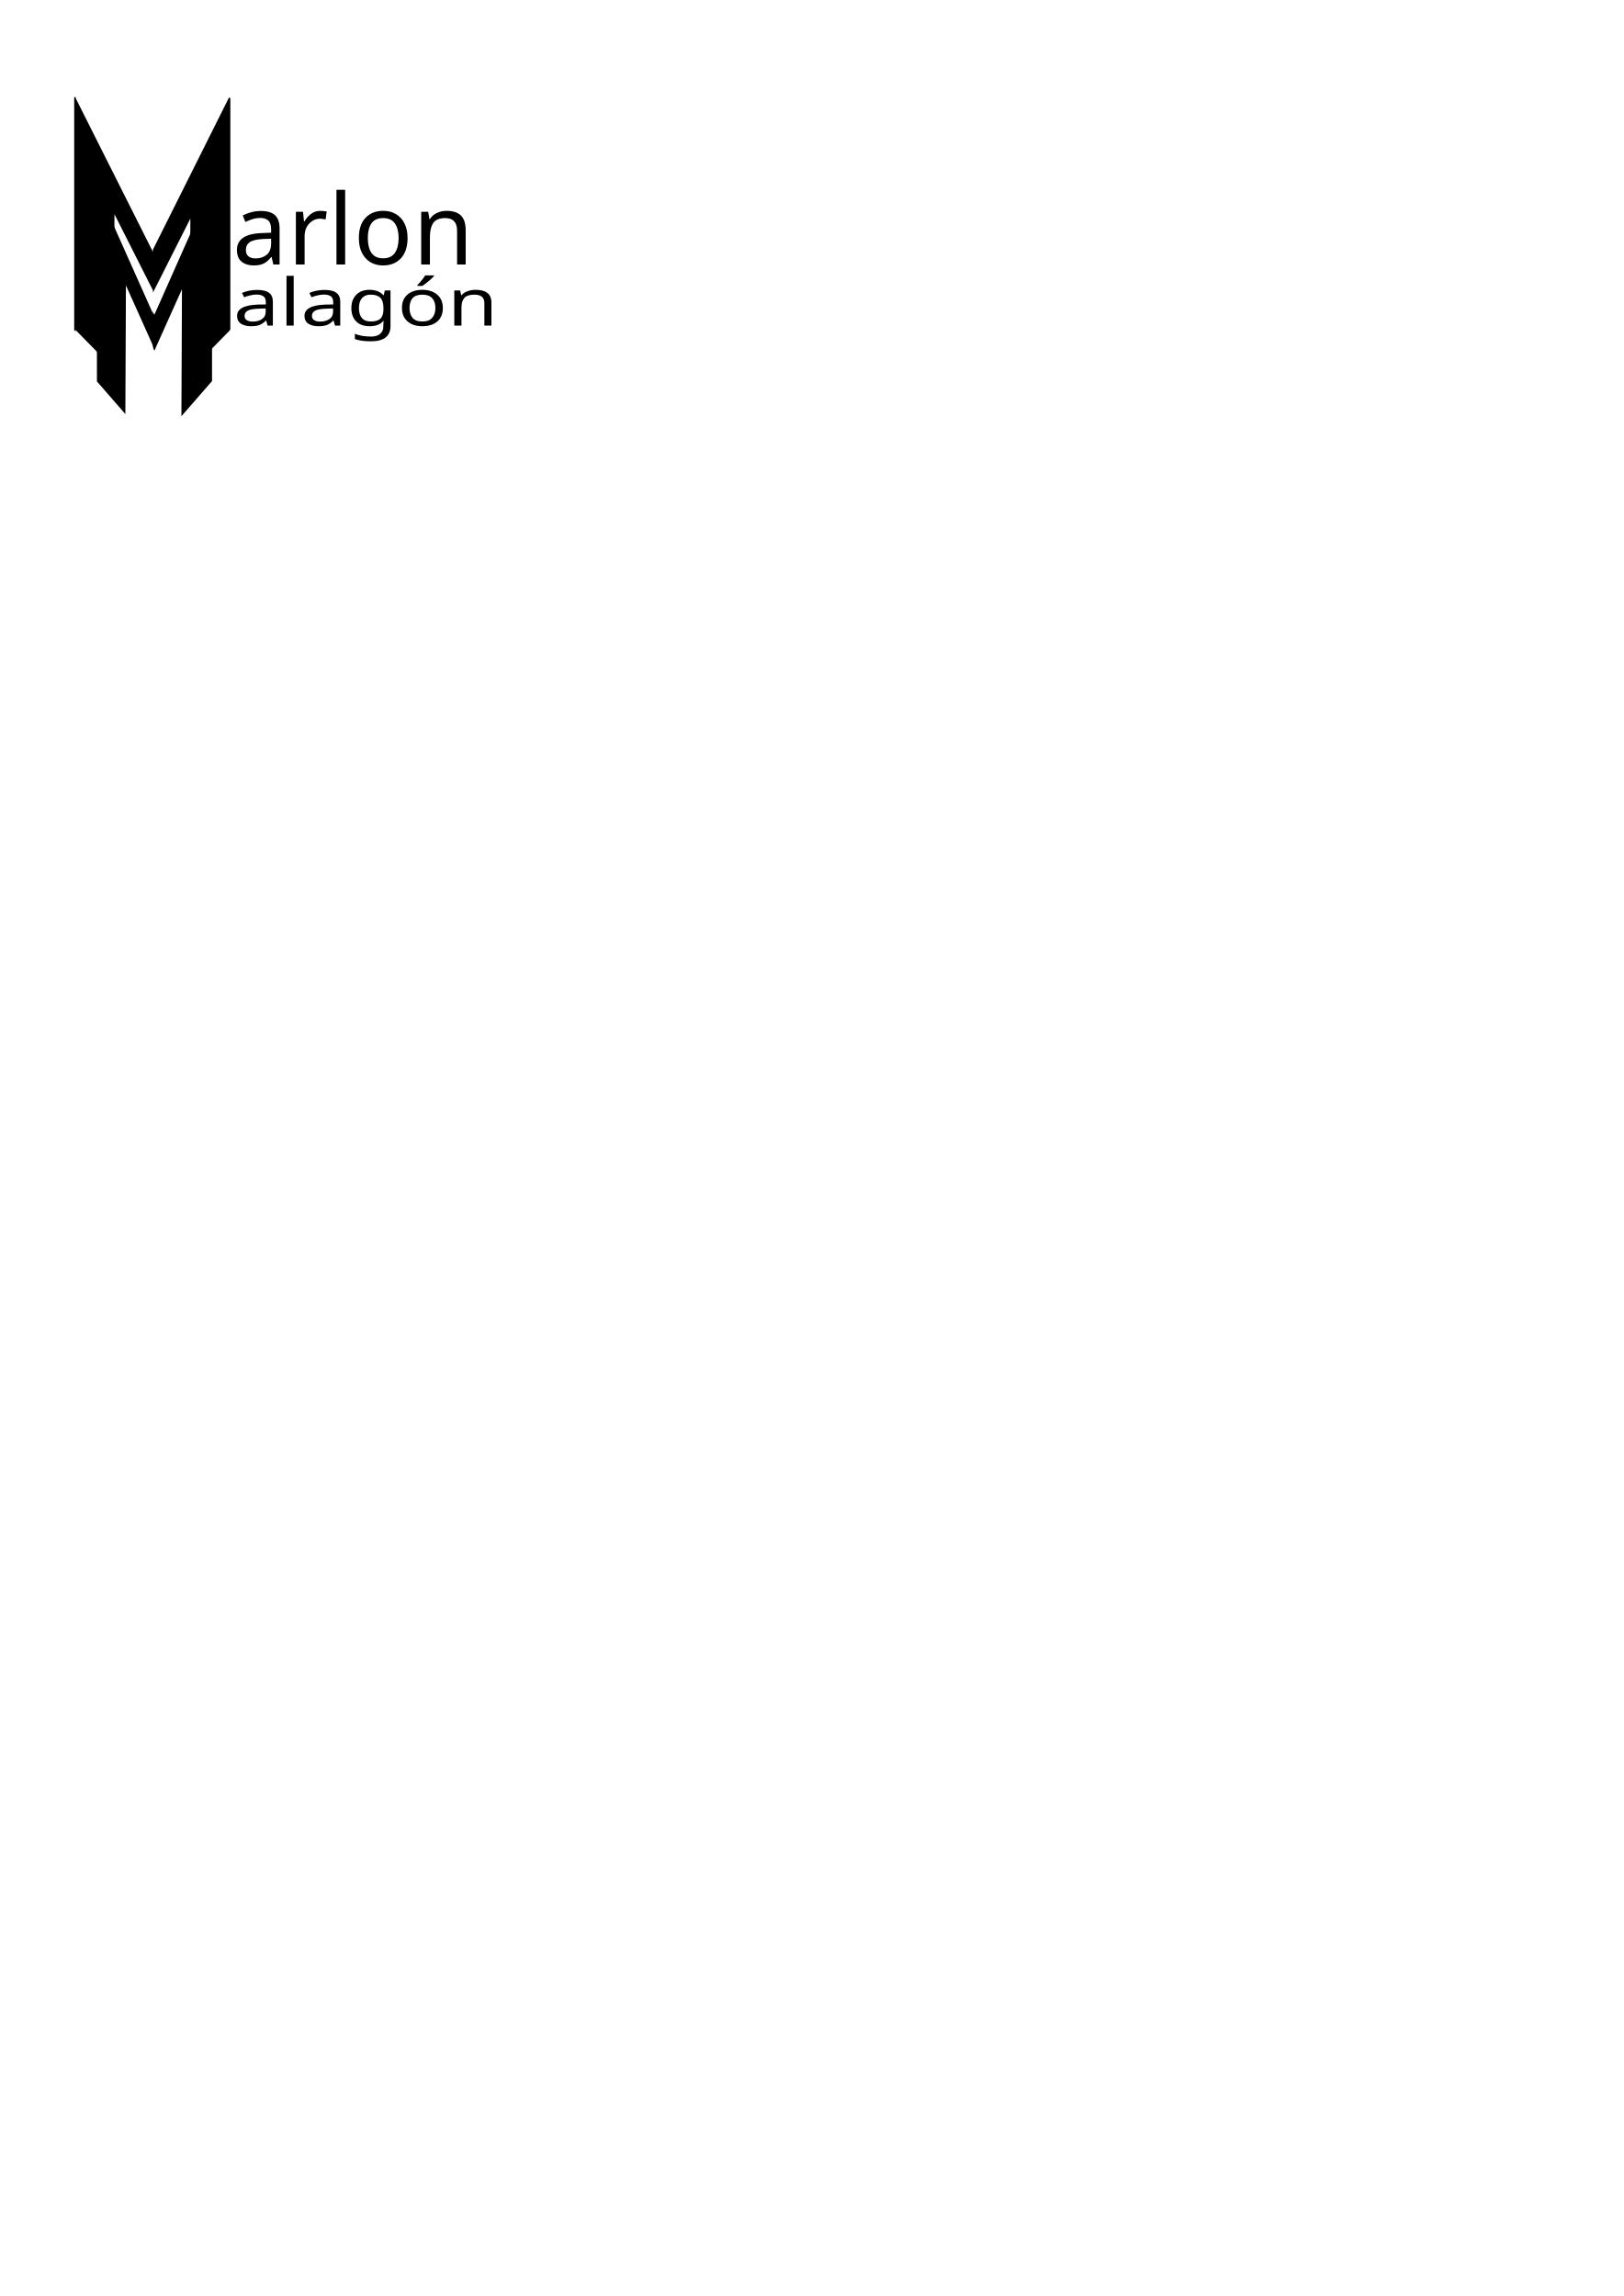
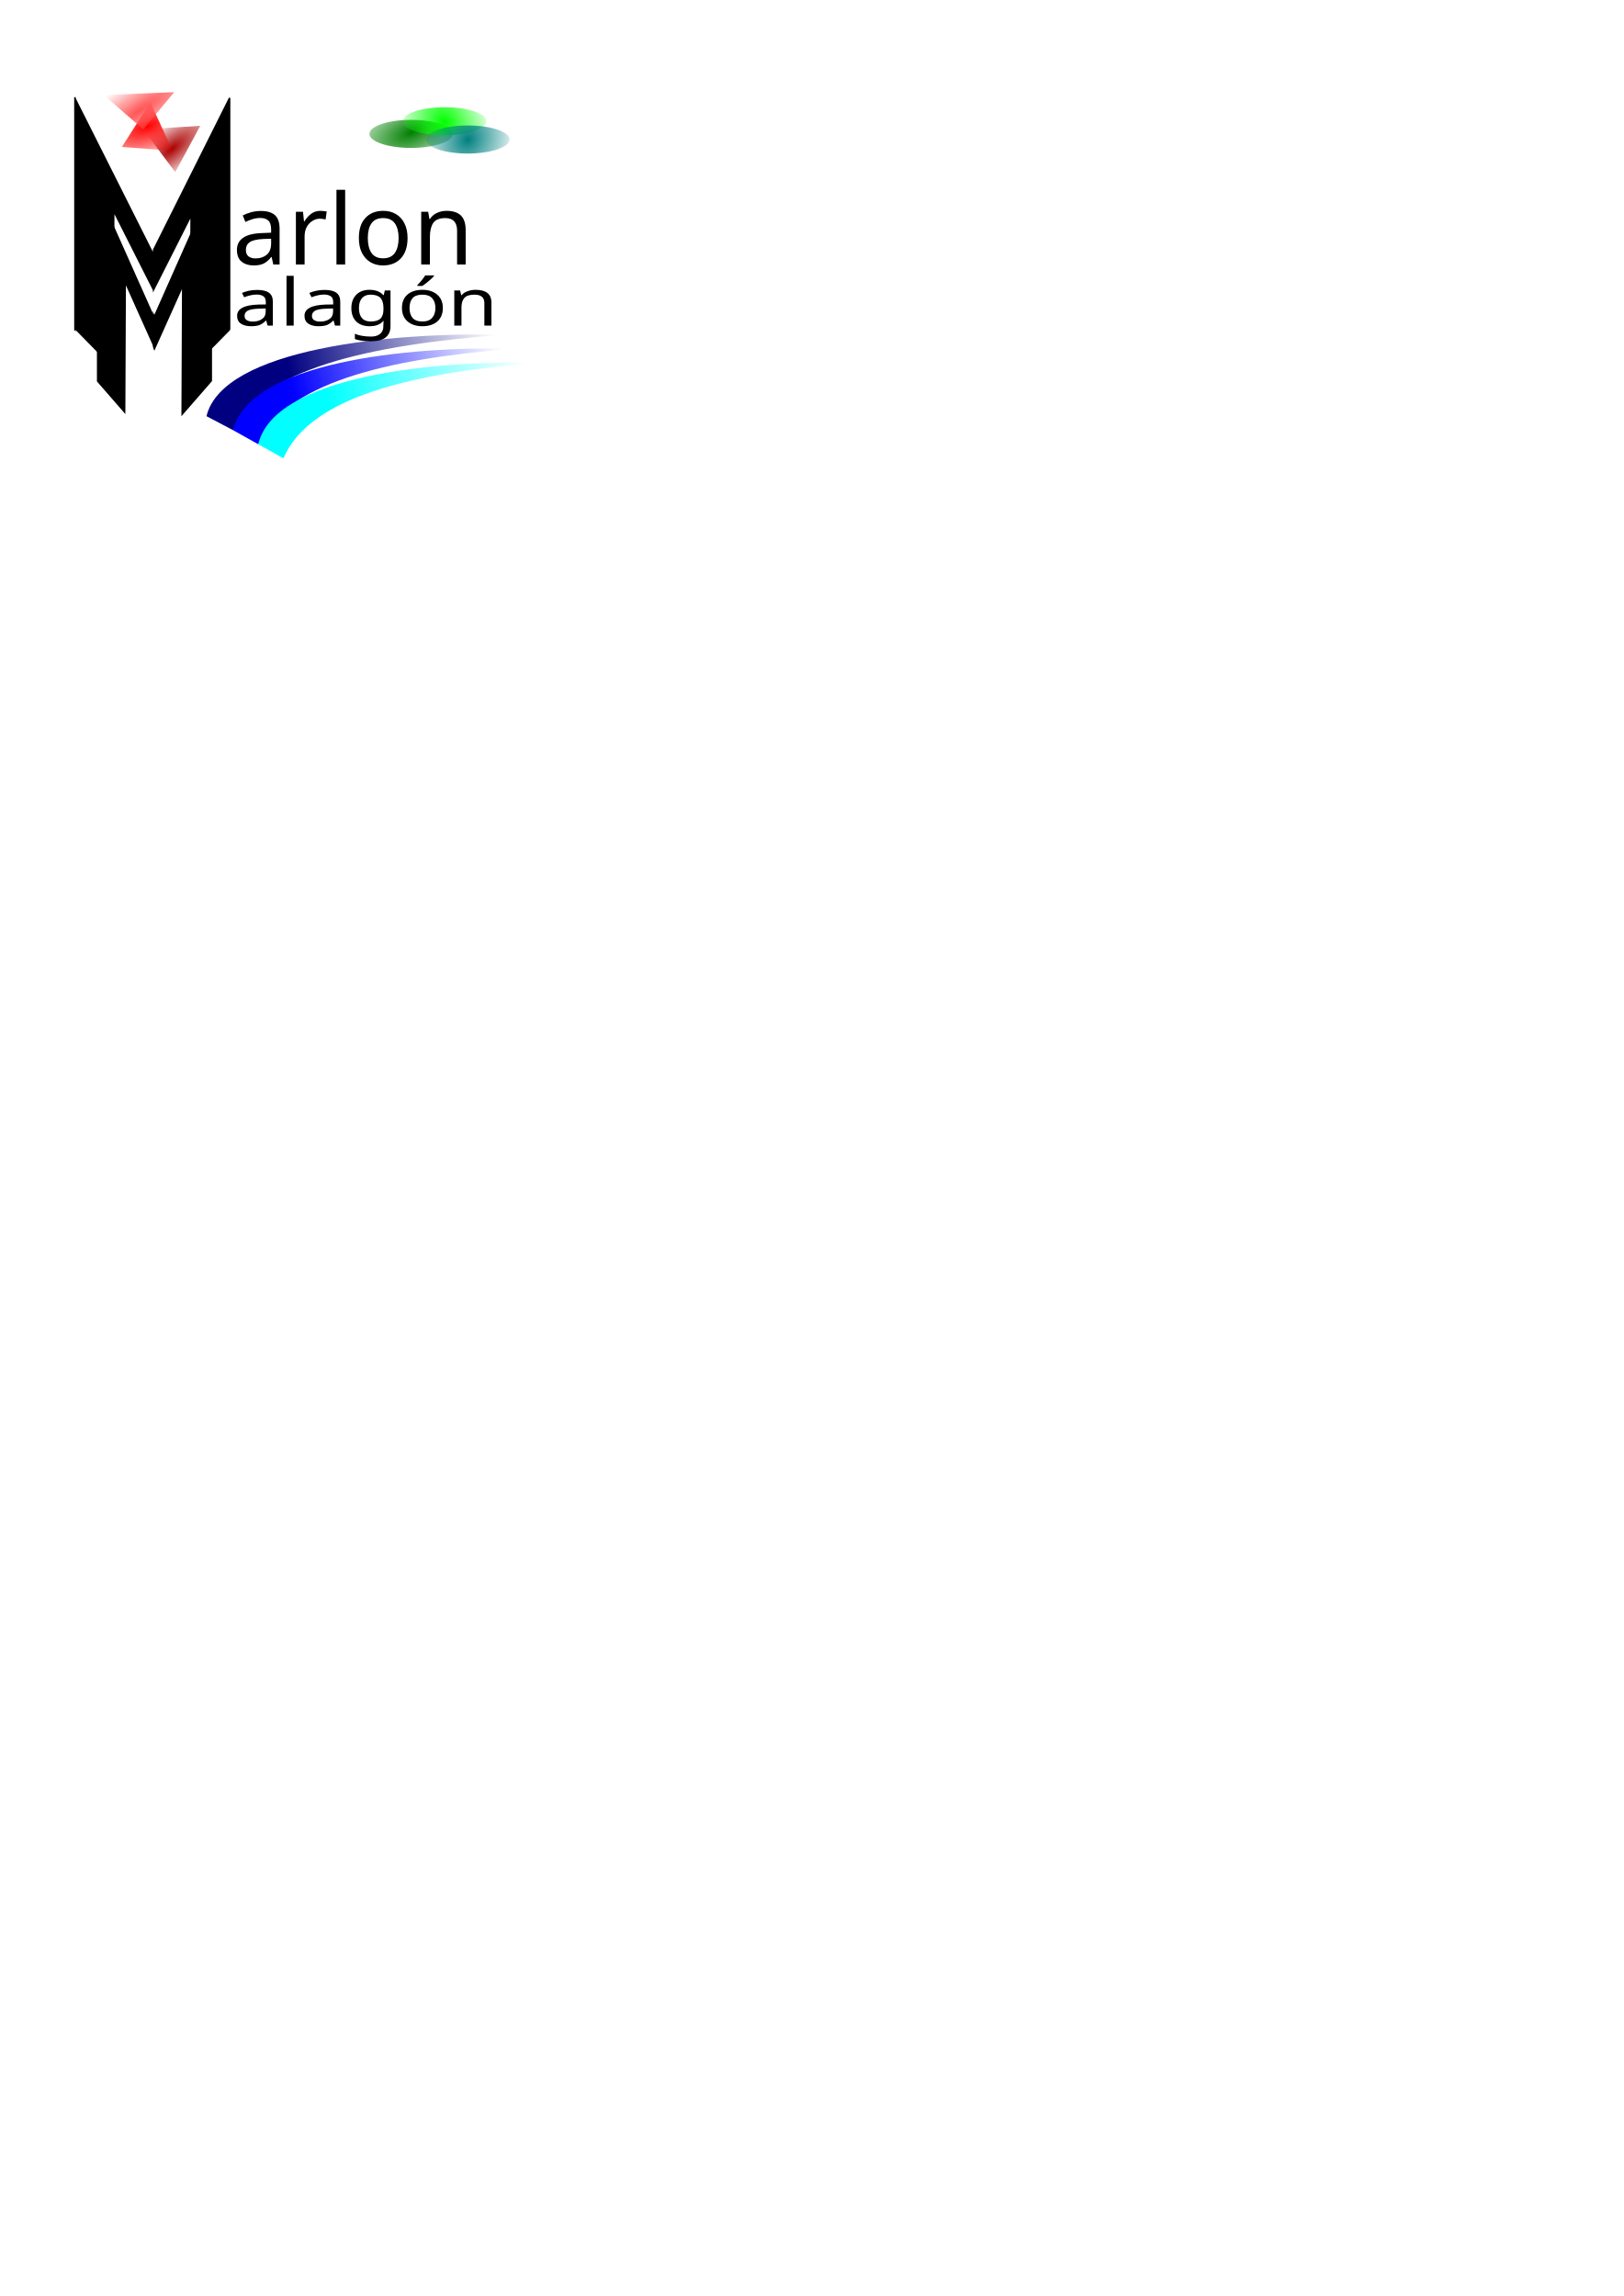
- <svg xmlns="http://www.w3.org/2000/svg" width="210mm" height="297mm" viewBox="0 0 210 297" version="1.1" id="svg8">
+ <svg xmlns="http://www.w3.org/2000/svg" xmlns:xlink="http://www.w3.org/1999/xlink" width="210mm" height="297mm" viewBox="0 0 210 297" version="1.1" id="svg8">
  <defs id="defs2">
+     <linearGradient id="linearGradient4825">
+       <stop style="stop-color:#ff5555;stop-opacity:1;" offset="0" id="stop4821" />
+       <stop style="stop-color:#ff5555;stop-opacity:0;" offset="1" id="stop4823" />
+     </linearGradient>
+     <linearGradient id="linearGradient4793">
+       <stop style="stop-color:#ff0000;stop-opacity:1;" offset="0" id="stop4789" />
+       <stop style="stop-color:#ff0000;stop-opacity:0;" offset="1" id="stop4791" />
+     </linearGradient>
+     <linearGradient id="linearGradient4761">
+       <stop style="stop-color:#aa0000;stop-opacity:1;" offset="0" id="stop4757" />
+       <stop style="stop-color:#aa0000;stop-opacity:0;" offset="1" id="stop4759" />
+     </linearGradient>
+     <linearGradient id="linearGradient4751">
+       <stop style="stop-color:#008080;stop-opacity:1;" offset="0" id="stop4747" />
+       <stop style="stop-color:#008080;stop-opacity:0;" offset="1" id="stop4749" />
+     </linearGradient>
+     <linearGradient id="linearGradient4717">
+       <stop style="stop-color:#00ff00;stop-opacity:1;" offset="0" id="stop4713" />
+       <stop style="stop-color:#00ff00;stop-opacity:0;" offset="1" id="stop4715" />
+     </linearGradient>
+     <linearGradient id="linearGradient4683">
+       <stop style="stop-color:#008000;stop-opacity:1;" offset="0" id="stop4679" />
+       <stop style="stop-color:#008000;stop-opacity:0;" offset="1" id="stop4681" />
+     </linearGradient>
+     <linearGradient id="linearGradient4668">
+       <stop style="stop-color:#00ffff;stop-opacity:1;" offset="0" id="stop4664" />
+       <stop style="stop-color:#00ffff;stop-opacity:0;" offset="1" id="stop4666" />
+     </linearGradient>
+     <linearGradient id="linearGradient4628">
+       <stop style="stop-color:#0000ff;stop-opacity:1;" offset="0" id="stop4624" />
+       <stop style="stop-color:#0000ff;stop-opacity:0;" offset="1" id="stop4626" />
+     </linearGradient>
+     <linearGradient id="linearGradient4596">
+       <stop style="stop-color:#000080;stop-opacity:1;" offset="0" id="stop4592" />
+       <stop style="stop-color:#000080;stop-opacity:0;" offset="1" id="stop4594" />
+     </linearGradient>
    <pattern id="Strips1_1" patternTransform="translate(0,0) scale(10,10)" height="1" width="2" patternUnits="userSpaceOnUse">
      <rect id="rect5327" height="2" width="1" y="-0.5" x="0" style="fill:black;stroke:none" />
    </pattern>
+     <linearGradient xlink:href="#linearGradient4596" id="linearGradient4598" x1="38.514" y1="54.451" x2="65.22" y2="49.455" gradientUnits="userSpaceOnUse" />
+     <linearGradient xlink:href="#linearGradient4628" id="linearGradient4630" x1="38.605" y1="56.813" x2="63.675" y2="51.272" gradientUnits="userSpaceOnUse" gradientTransform="matrix(1.081301,0,0,1,-2.451809,0)" />
+     <linearGradient xlink:href="#linearGradient4668" id="linearGradient4670" x1="43.67" y1="58.629" x2="69.649" y2="53.088" gradientUnits="userSpaceOnUse" />
+     <radialGradient xlink:href="#linearGradient4683" id="radialGradient4687" cx="60.632" cy="17.687" fx="60.632" fy="17.687" r="5.405" gradientTransform="matrix(0.3669722,0.9302319,-1.831933,0.7226891,63.3343,-52.04706)" gradientUnits="userSpaceOnUse" />
+     <radialGradient xlink:href="#linearGradient4717" id="radialGradient4721" cx="57.499" cy="15.954" fx="57.499" fy="15.954" r="5.405" gradientTransform="matrix(0.7882393,-0.7834203,0.9546787,0.9605513,-3.054977,45.49554)" gradientUnits="userSpaceOnUse" />
+     <radialGradient xlink:href="#linearGradient4751" id="radialGradient4753" cx="60.496" cy="18.045" fx="60.496" fy="18.045" r="5.405" gradientTransform="matrix(0.9123543,0.7087008,-0.8133875,1.047124,19.98018,-43.72406)" gradientUnits="userSpaceOnUse" />
+     <radialGradient xlink:href="#linearGradient4761" id="radialGradient4763" cx="11.862" cy="13.867" fx="11.862" fy="13.867" r="3.58" gradientTransform="matrix(0.6885121,-0.7252249,1.750813,1.662183,-16.04194,1.600238)" gradientUnits="userSpaceOnUse" />
+     <radialGradient xlink:href="#linearGradient4793" id="radialGradient4795" cx="26.433" cy="10.052" fx="26.433" fy="10.052" r="3.58" gradientTransform="matrix(-0.5194988,-1.348554,2.949516,-1.009681,10.51648,55.84759)" gradientUnits="userSpaceOnUse" />
+     <radialGradient xlink:href="#linearGradient4825" id="radialGradient4827" cx="26.433" cy="10.052" fx="26.433" fy="10.052" r="3.58" gradientTransform="matrix(0.5048418,-1.254096,3.306234,3.857835,-20.14565,4.42267)" gradientUnits="userSpaceOnUse" />
  </defs>
  <g id="layer1">
    <g id="g3738" transform="translate(-0.2235155,-4.380944)" style="fill:#000000;fill-opacity:1;stroke:url(#Strips1_1);stroke-opacity:1">
      <path id="path3719" d="m 9.952,16.964 v 30.054 l 4.976,5.075 0.1,-20.003 4.976,9.852 4.976,-9.852 -0.1,20.003 5.075,-5.175 V 17.064 l -9.952,19.903 z" style="fill:#000000;stroke:url(#Strips1_1);stroke-width:0.265px;stroke-linecap:butt;stroke-linejoin:miter;stroke-opacity:1;fill-opacity:1" />
      <path id="path3719-9" d="m 12.76,28.705 v 25.014 l 3.677,4.224 0.074,-16.648 3.677,8.2 3.677,-8.2 -0.074,16.648 3.751,-4.307 V 28.788 L 20.189,45.354 Z" style="fill:#000000;stroke:url(#Strips1_1);stroke-width:0.208px;stroke-linecap:butt;stroke-linejoin:miter;stroke-opacity:1;fill-opacity:1" />
    </g>
    <path style="stroke-width:0.376" d="" id="path3742" transform="scale(0.2645833)" />
    <text xml:space="preserve" style="font-style:normal;font-weight:normal;font-size:19.756px;line-height:3.969px;font-family:Haettenschweiler;letter-spacing:0px;word-spacing:0px;fill:#000000;fill-opacity:1;stroke:none;stroke-width:0.265;-inkscape-font-specification:Haettenschweiler;font-stretch:normal;font-variant:normal;" x="31.057" y="42.423" id="text3756">
      <tspan id="tspan3754" x="31.057" y="50.083" style="stroke-width:0.265;-inkscape-font-specification:Haettenschweiler;font-family:Haettenschweiler;font-weight:normal;font-style:normal;font-stretch:normal;font-variant:normal;font-size:19.756px;" />
    </text>
    <path style="fill:#000000;stroke-width:0.409" d="" id="path3800" transform="scale(0.2645833)" />
    <text xml:space="preserve" style="font-style:normal;font-variant:normal;font-weight:normal;font-stretch:normal;font-size:14.111px;line-height:3.969px;font-family:'Showcard Gothic';-inkscape-font-specification:'Showcard Gothic';letter-spacing:0px;word-spacing:0px;fill:#000000;fill-opacity:1;stroke:none;stroke-width:0.265;" x="31.883" y="38.756" id="text6059">
      <tspan id="tspan6057" x="31.883" y="46.615" style="stroke-width:0.265;font-size:14.111px;" />
    </text>
    <text xml:space="preserve" style="font-style:normal;font-variant:normal;font-weight:normal;font-stretch:normal;font-size:19.756px;line-height:3.969px;font-family:'Showcard Gothic';-inkscape-font-specification:'Showcard Gothic';letter-spacing:0px;word-spacing:0px;fill:#000000;fill-opacity:1;stroke:none;stroke-width:0.265" x="30.066" y="34.214" id="text6063">
      <tspan id="tspan6061" x="30.066" y="34.214" style="font-size:12.7px;stroke-width:0.265">arlon</tspan>
    </text>
    <text xml:space="preserve" style="font-style:normal;font-variant:normal;font-weight:normal;font-stretch:normal;font-size:9.493px;line-height:4.45px;font-family:'Showcard Gothic';-inkscape-font-specification:'Showcard Gothic';letter-spacing:0px;word-spacing:0px;fill:#000000;fill-opacity:1;stroke:none;stroke-width:0.297" x="26.913" y="47.22" id="text6067" transform="scale(1.121168,0.8919273)">
      <tspan id="tspan6065" x="26.913" y="47.22" style="stroke-width:0.297">alagón</tspan>
    </text>
+     <g id="g4675">
+       <path id="path3773" d="M 30.157,55.651 26.706,53.834 C 28.815,45.099 50.59,42.928 65.22,43.298 47.416,44.617 33.729,47.819 30.157,55.651 Z" style="fill:url(#linearGradient4598);stroke:none;stroke-width:0.265px;stroke-linecap:butt;stroke-linejoin:miter;stroke-opacity:1;fill-opacity:1" />
+       <path id="path3773-9" d="M 33.405,57.468 30.157,55.651 C 32.142,46.915 52.633,44.744 66.4,45.114 49.647,46.433 36.767,49.636 33.405,57.468 Z" style="fill:url(#linearGradient4630);fill-opacity:1;stroke:none;stroke-width:0.257px;stroke-linecap:butt;stroke-linejoin:miter;stroke-opacity:1" />
+       <path id="path3773-9-0" d="M 36.654,59.285 33.405,57.468 C 35.39,48.732 55.882,46.561 69.649,46.931 52.895,48.25 40.015,51.453 36.654,59.285 Z" style="fill:url(#linearGradient4670);fill-opacity:1;stroke:none;stroke-width:0.257px;stroke-linecap:butt;stroke-linejoin:miter;stroke-opacity:1" />
+     </g>
+     <ellipse style="fill:url(#radialGradient4687);fill-opacity:1;stroke:none;stroke-width:0.265;stroke-opacity:1" id="path4677" cx="53.184" cy="17.319" rx="5.405" ry="1.817" />
+     <ellipse style="fill:url(#radialGradient4721);fill-opacity:1;stroke:none;stroke-width:0.265;stroke-opacity:1" id="path4677-3" cx="57.499" cy="15.684" rx="5.405" ry="1.817" />
+     <ellipse style="fill:url(#radialGradient4753);fill-opacity:1;stroke:none;stroke-width:0.265;stroke-opacity:1" id="path4677-9" cx="60.496" cy="18.045" rx="5.405" ry="1.817" />
+     <path style="fill:url(#radialGradient4763);fill-opacity:1;stroke:none;stroke-width:0.265;stroke-opacity:1" id="path4755" d="m 19.984,13.322 -2.007,2.975 -2.007,2.975 -1.573,-3.225 -1.573,-3.225 3.58,0.25 z" transform="matrix(-1.029929,0,0,0.9295914,39.11216,4.354498)" />
+     <path style="fill:url(#radialGradient4795);fill-opacity:1;stroke:none;stroke-width:0.265;stroke-opacity:1" id="path4755-2" d="m 30.013,7.327 -2.007,2.975 -2.007,2.975 -1.573,-3.225 -1.573,-3.225 3.58,0.25 z" transform="matrix(-0.915745,0,0,-0.9714399,43.24789,26.12925)" />
+     <path style="fill:url(#radialGradient4827);fill-opacity:1;stroke:none;stroke-width:0.265;stroke-opacity:1" id="path4755-2-3" d="m 30.013,7.327 -2.007,2.975 -2.007,2.975 -1.573,-3.225 -1.573,-3.225 3.58,0.25 z" transform="matrix(-1.270982,0,0,0.7465291,51.57564,6.826688)" />
  </g>
</svg>
